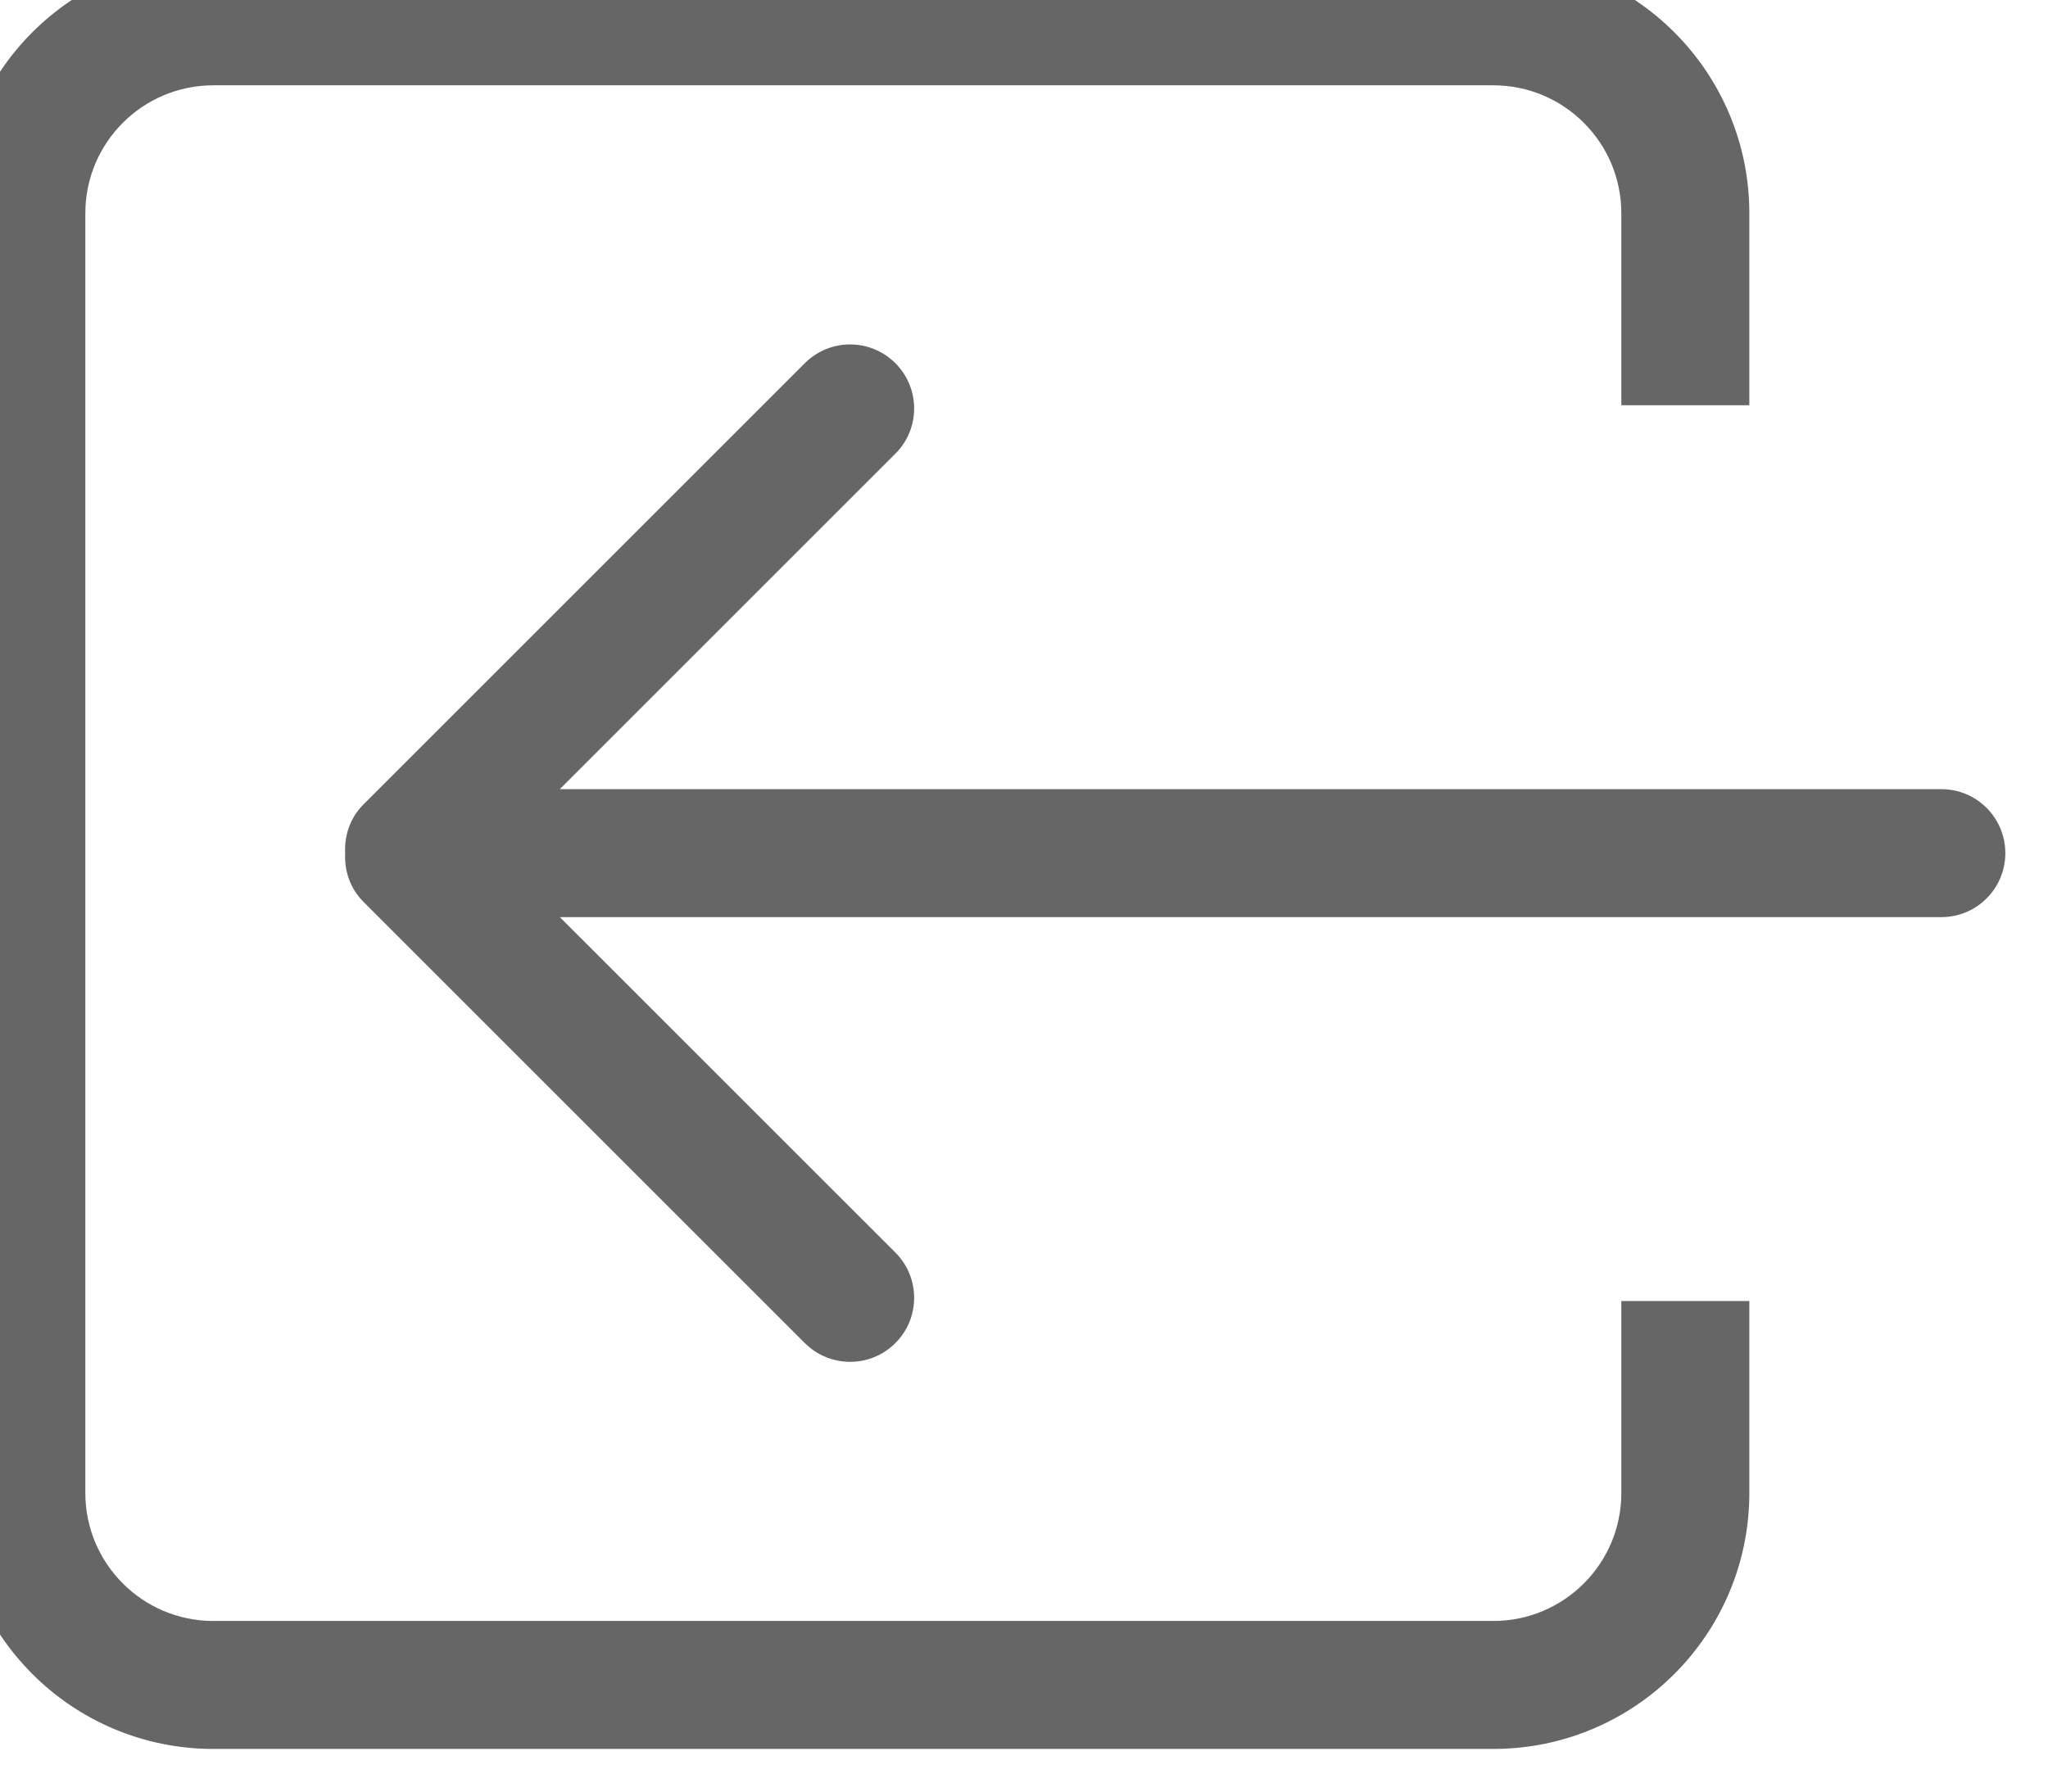
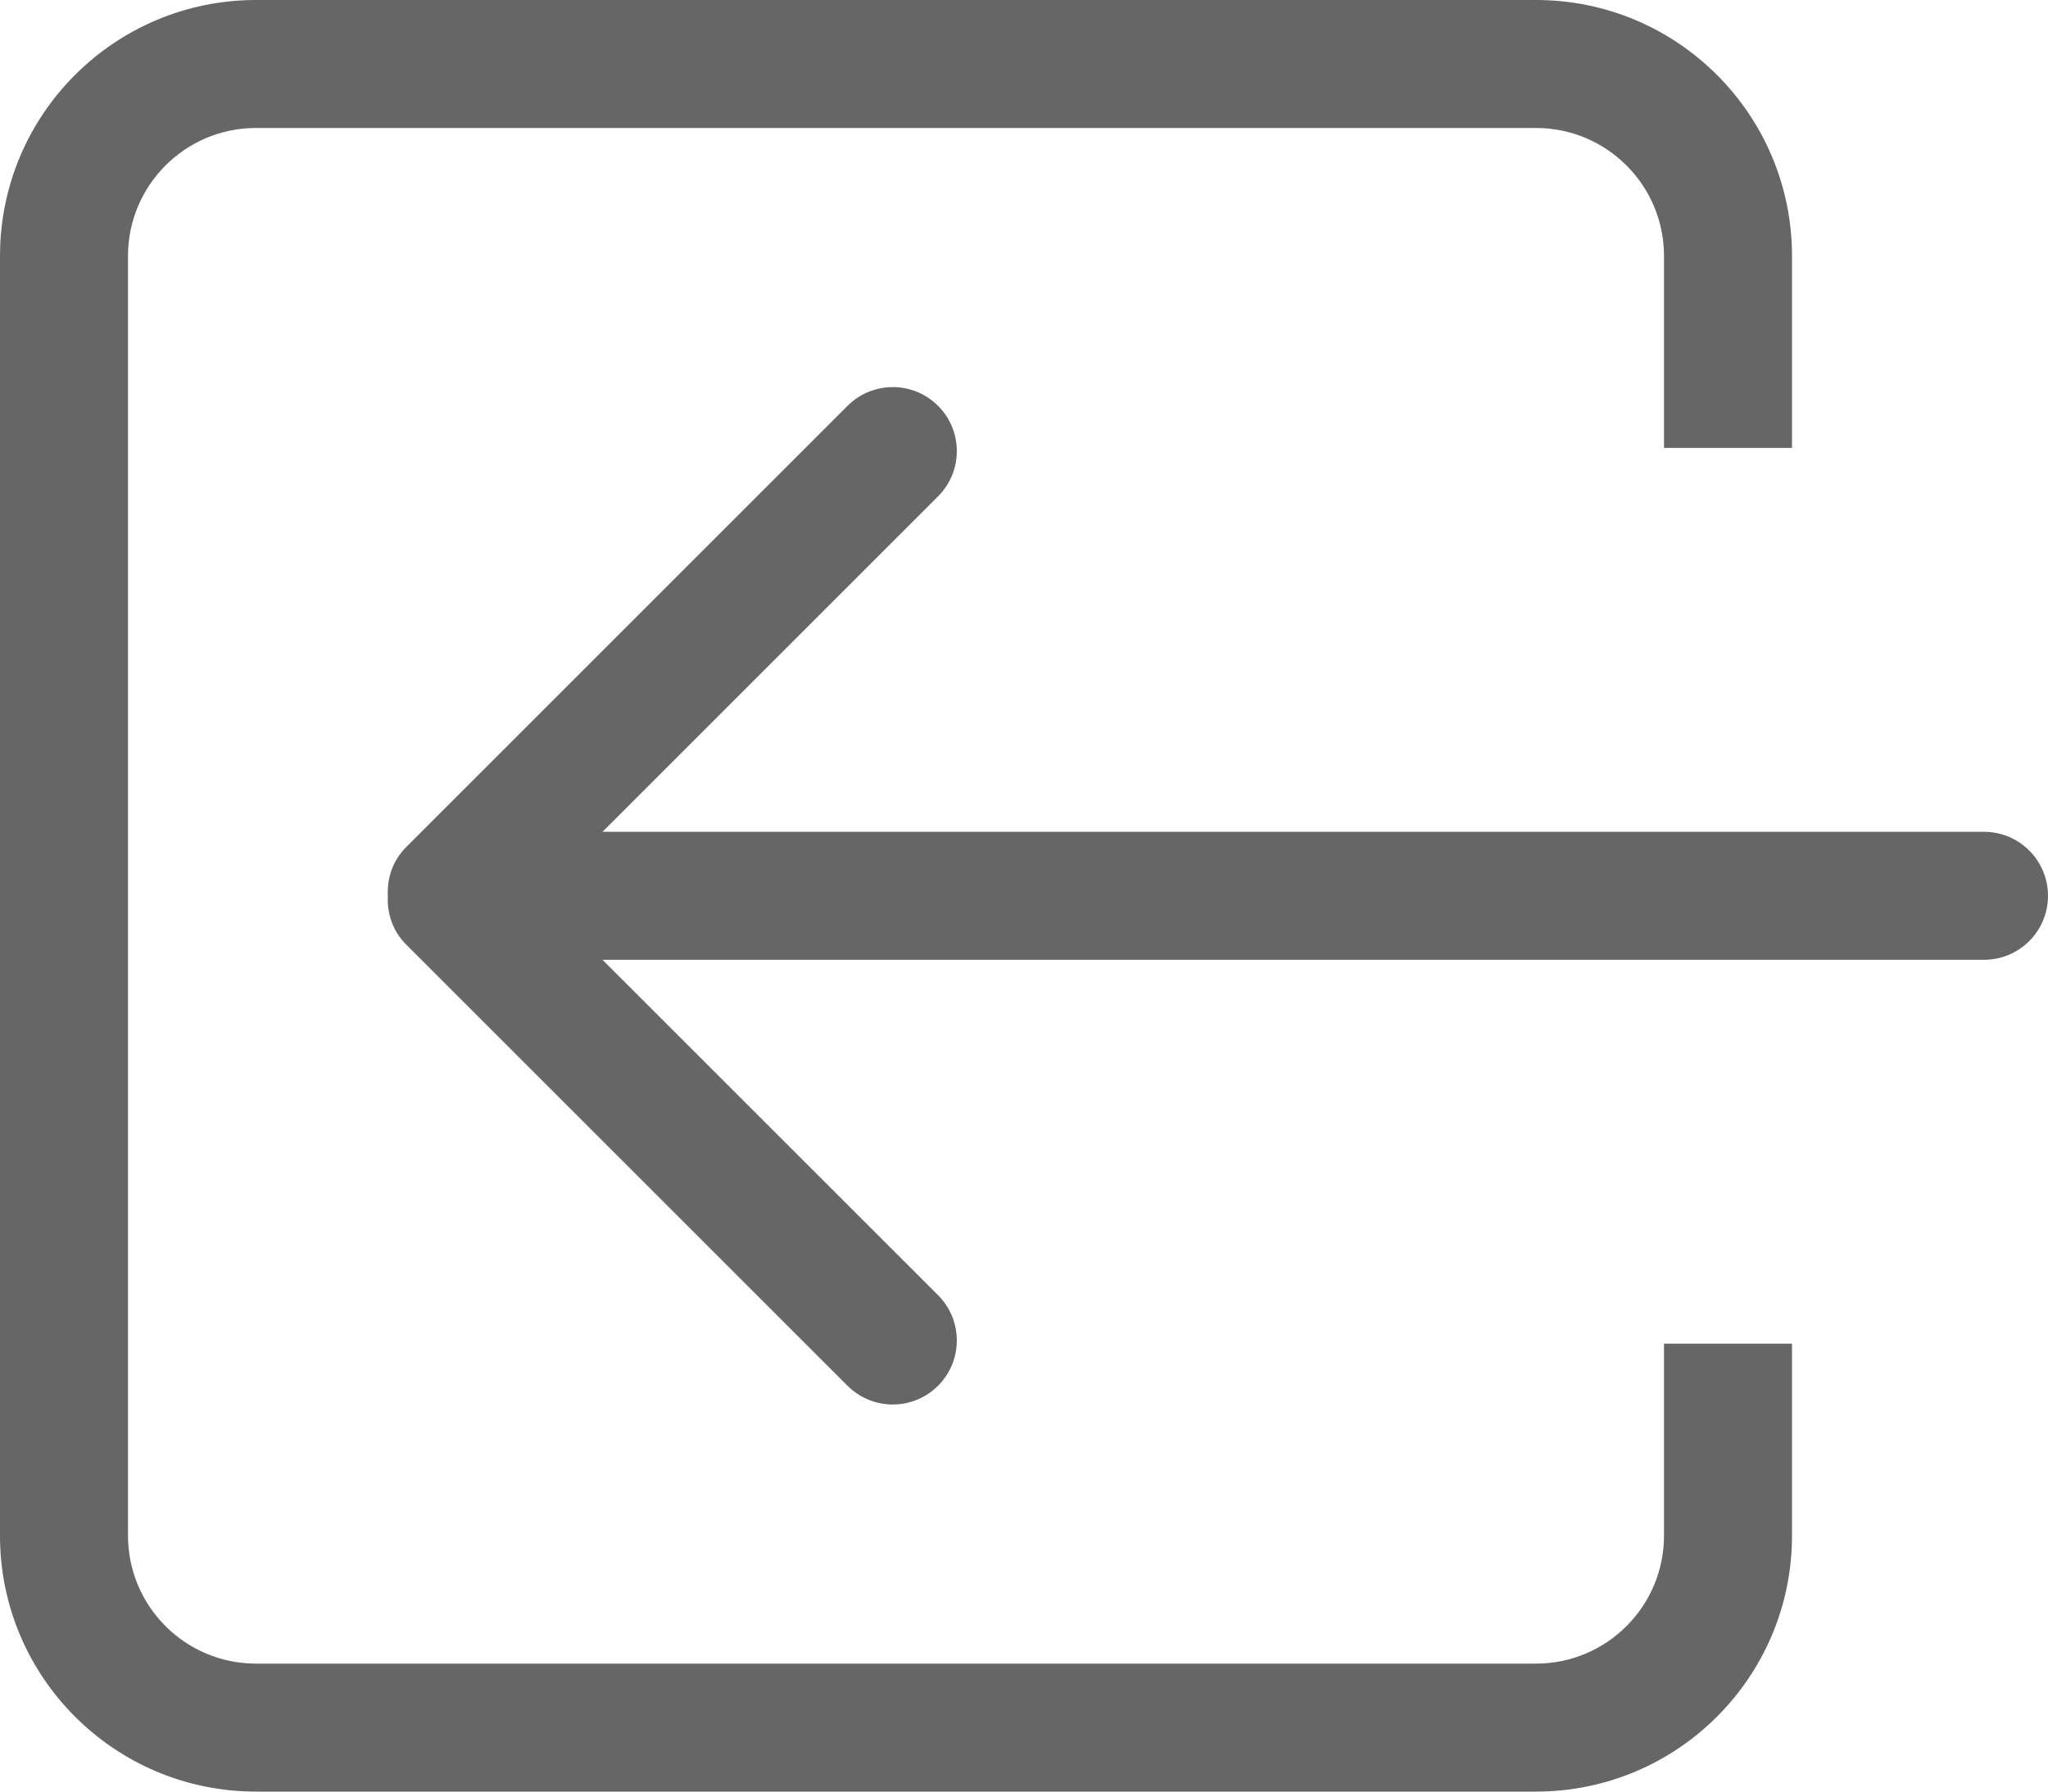
<svg xmlns="http://www.w3.org/2000/svg" width="32px" height="28px" viewBox="0 0 32 28" version="1.1">
  <defs />
  <g id="Page-1" stroke="none" stroke-width="1" fill="none" fill-rule="evenodd">
-     <g id="Icon-Set" transform="translate(-412.6667, -933.6667)" fill="#666666">
+     <g id="Icon-Set" transform="translate(-412, -933)" fill="#666666">
      <path d="M438,957 C438,958.104 437.104,959 436,959 L416,959 C414.896,959 414,958.104 414,957 L414,937 C414,935.896 414.896,935 416,935 L436,935 C437.104,935 438,935.896 438,937 L438,940 L440,940 L440,937 C440,934.791 438.209,933 436,933 L416,933 C413.791,933 412,934.791 412,937 L412,957 C412,959.209 413.791,961 416,961 L436,961 C438.209,961 440,959.209 440,957 L440,954 L438,954 L438,957 L438,957 Z M443,946 L421.414,946 L426.657,940.757 C427.048,940.367 427.048,939.733 426.657,939.343 C426.267,938.952 425.633,938.952 425.242,939.343 L418.343,946.242 C418.135,946.451 418.046,946.728 418.06,947 C418.046,947.272 418.135,947.549 418.343,947.758 L425.242,954.657 C425.633,955.048 426.267,955.048 426.657,954.657 C427.048,954.267 427.048,953.633 426.657,953.242 L421.414,948 L443,948 C443.553,948 444,947.553 444,947 C444,946.448 443.553,946 443,946 L443,946 Z" id="arrow-left" />
    </g>
  </g>
</svg>
